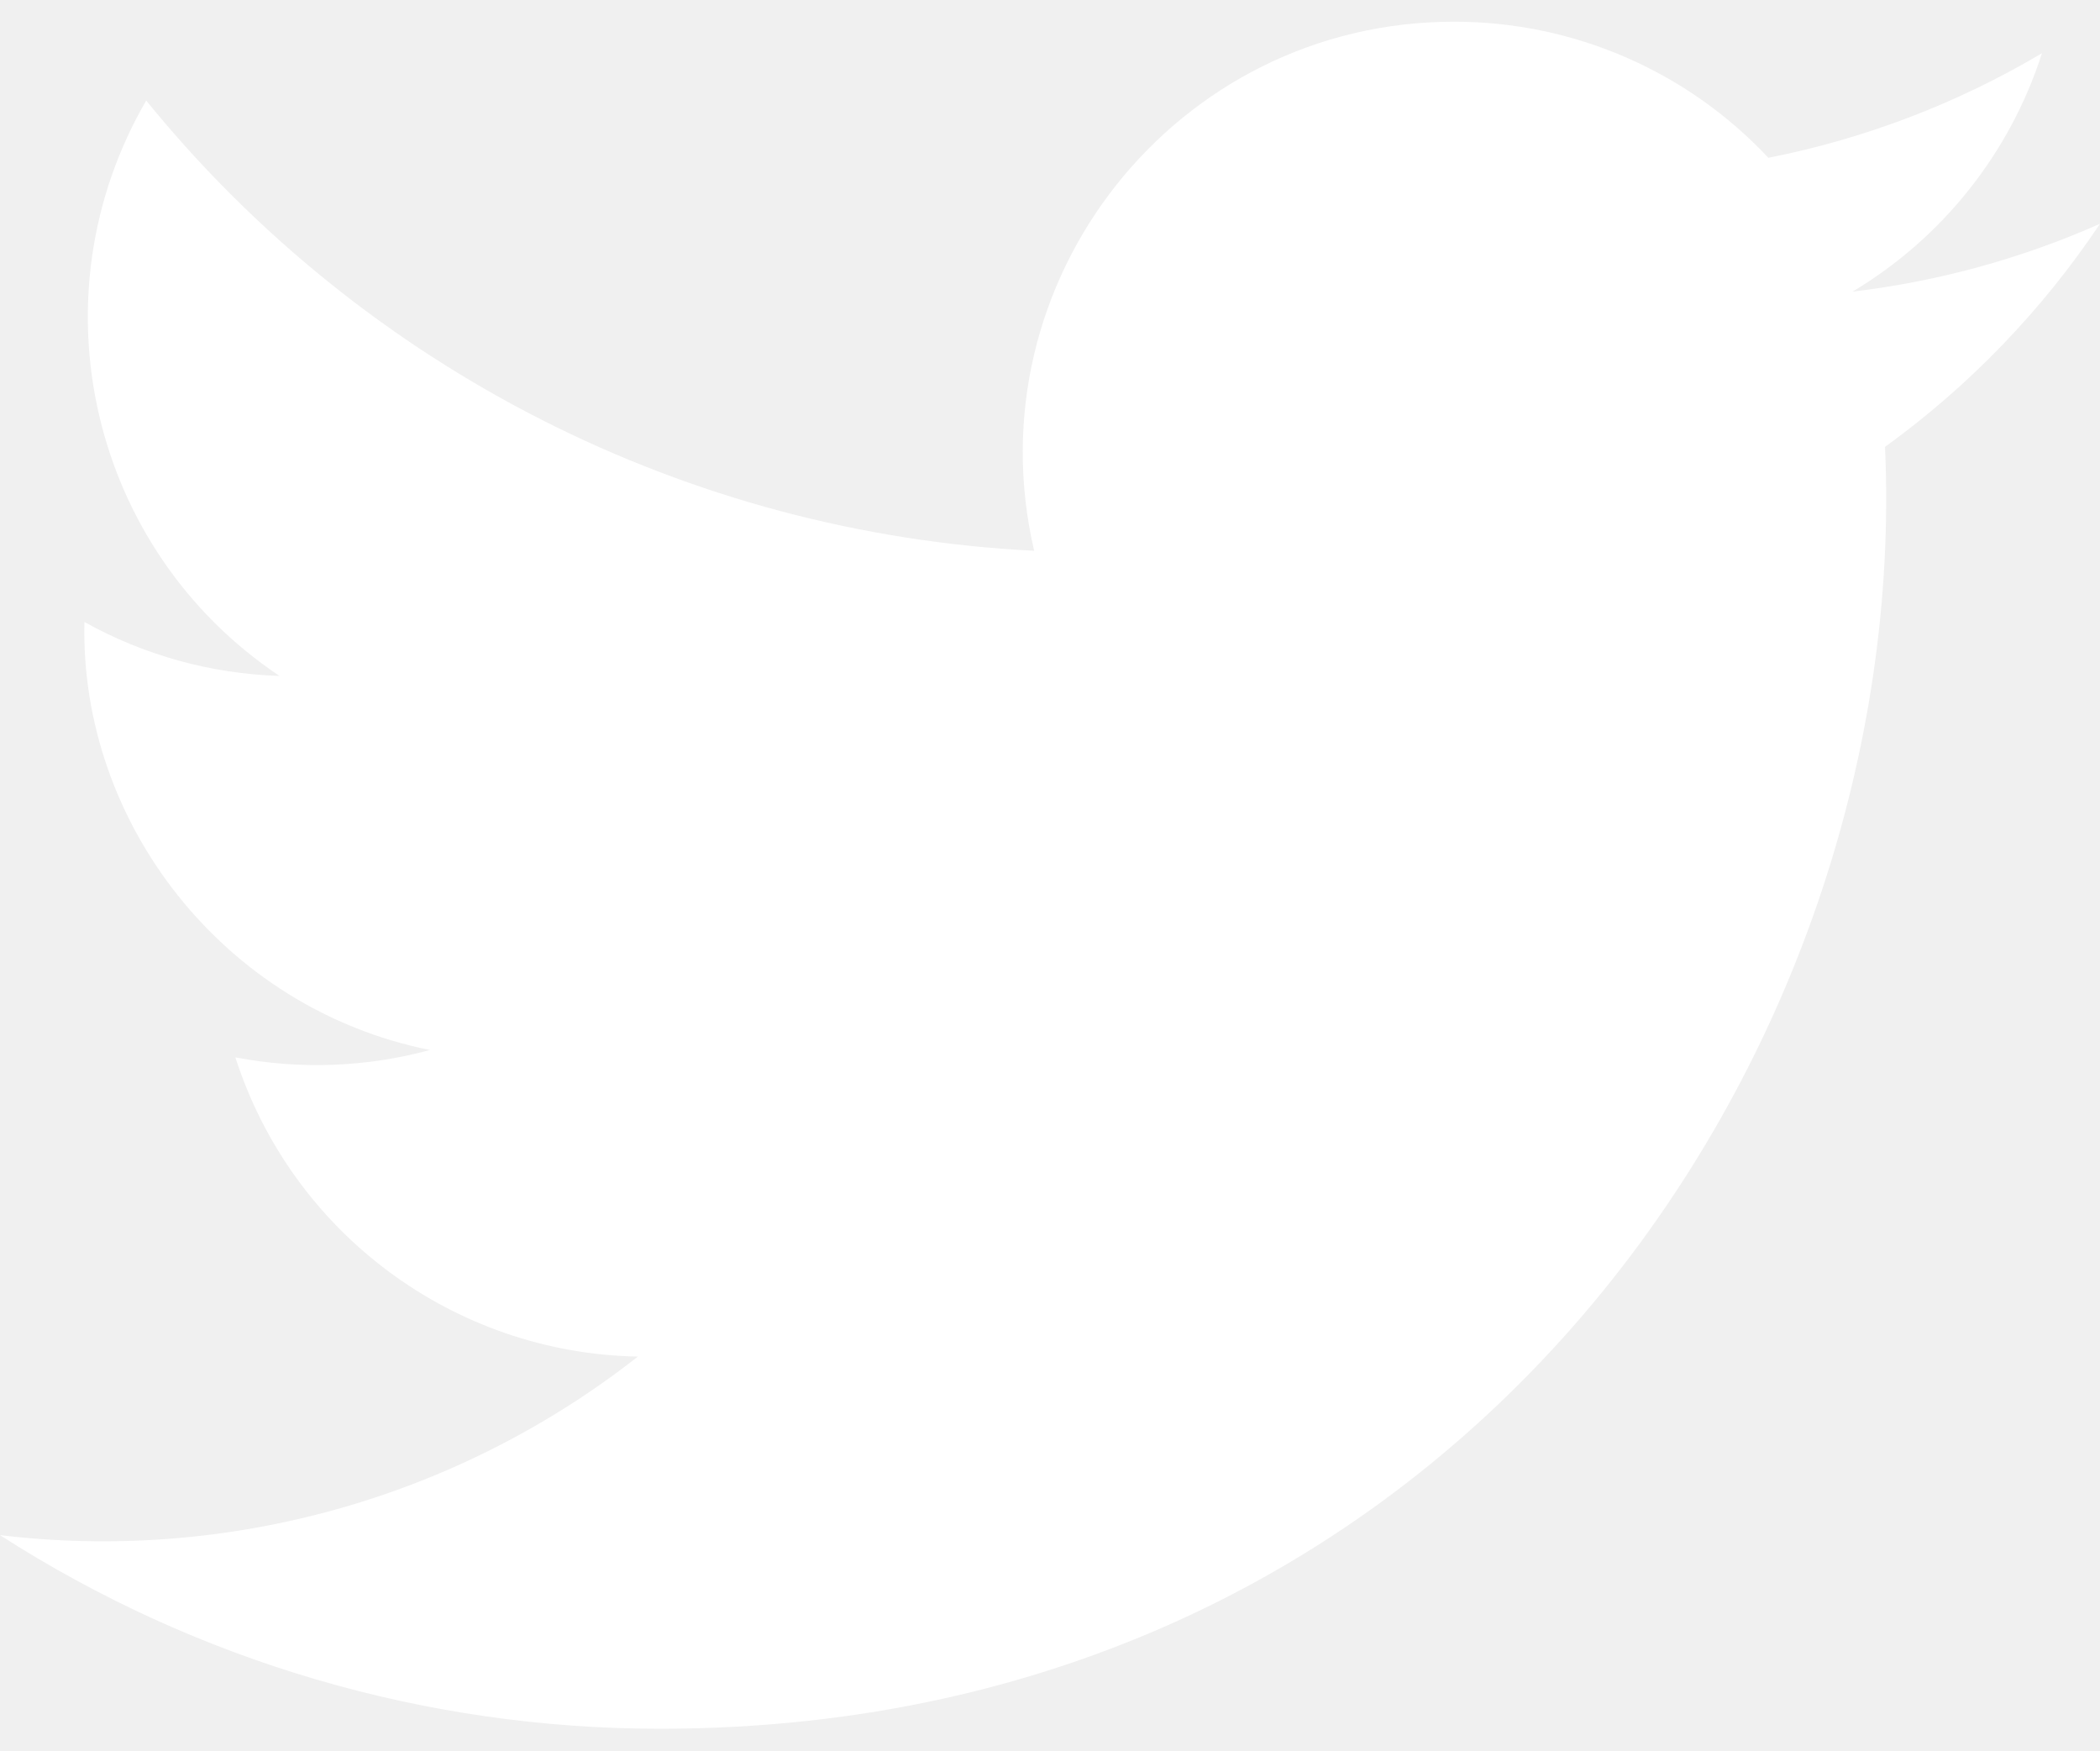
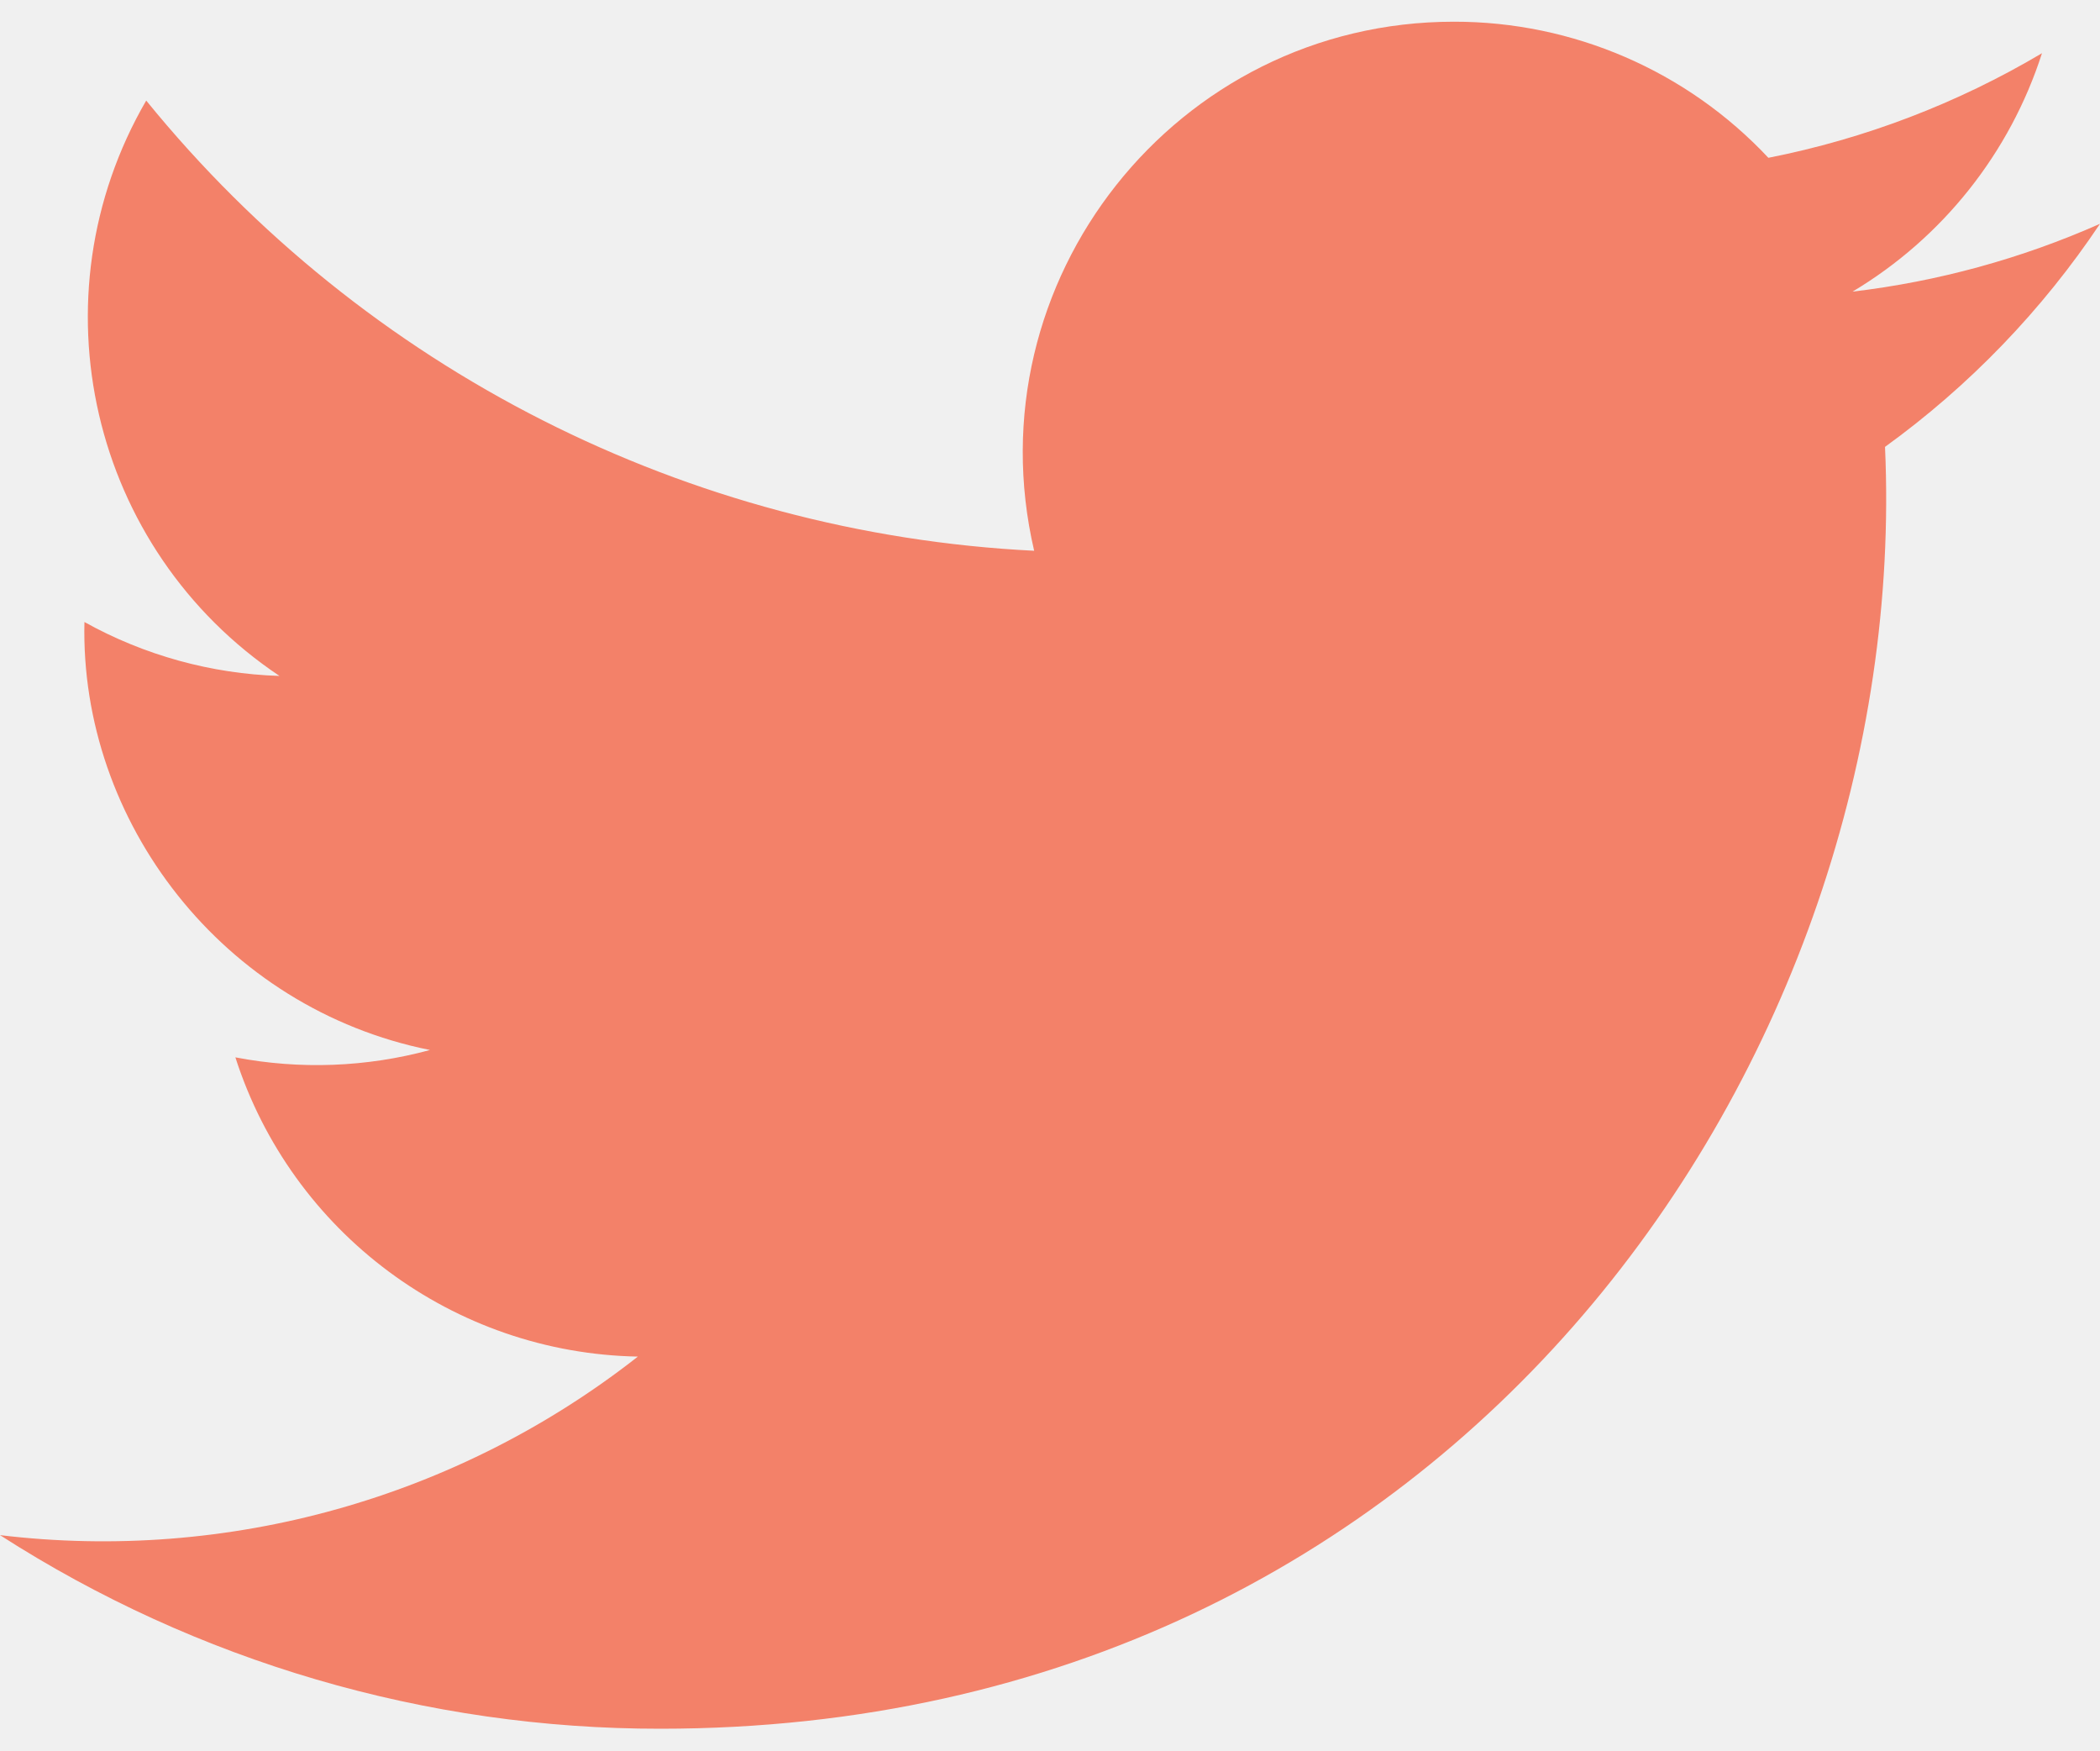
<svg xmlns="http://www.w3.org/2000/svg" width="24" height="20">
-   <path fill="#FFF" fill-rule="evenodd" d="M24 2.557a9.83 9.83 0 0 1-2.828.775A4.932 4.932 0 0 0 23.337.608a9.864 9.864 0 0 1-3.127 1.195A4.916 4.916 0 0 0 16.616.248c-3.179 0-5.515 2.966-4.797 6.045A13.978 13.978 0 0 1 1.671 1.149a4.93 4.93 0 0 0 1.523 6.574 4.903 4.903 0 0 1-2.229-.616c-.054 2.281 1.581 4.415 3.949 4.89a4.935 4.935 0 0 1-2.224.084 4.928 4.928 0 0 0 4.6 3.419A9.9 9.9 0 0 1 0 17.54a13.94 13.94 0 0 0 7.548 2.212c9.142 0 14.307-7.721 13.995-14.646A10.025 10.025 0 0 0 24 2.557z" />
+   <path fill="#f38169" fill-rule="evenodd" d="M24 2.557a9.83 9.83 0 0 1-2.828.775A4.932 4.932 0 0 0 23.337.608a9.864 9.864 0 0 1-3.127 1.195A4.916 4.916 0 0 0 16.616.248c-3.179 0-5.515 2.966-4.797 6.045A13.978 13.978 0 0 1 1.671 1.149a4.93 4.93 0 0 0 1.523 6.574 4.903 4.903 0 0 1-2.229-.616c-.054 2.281 1.581 4.415 3.949 4.89a4.935 4.935 0 0 1-2.224.084 4.928 4.928 0 0 0 4.6 3.419A9.9 9.9 0 0 1 0 17.54a13.94 13.94 0 0 0 7.548 2.212c9.142 0 14.307-7.721 13.995-14.646A10.025 10.025 0 0 0 24 2.557z" />
</svg>
